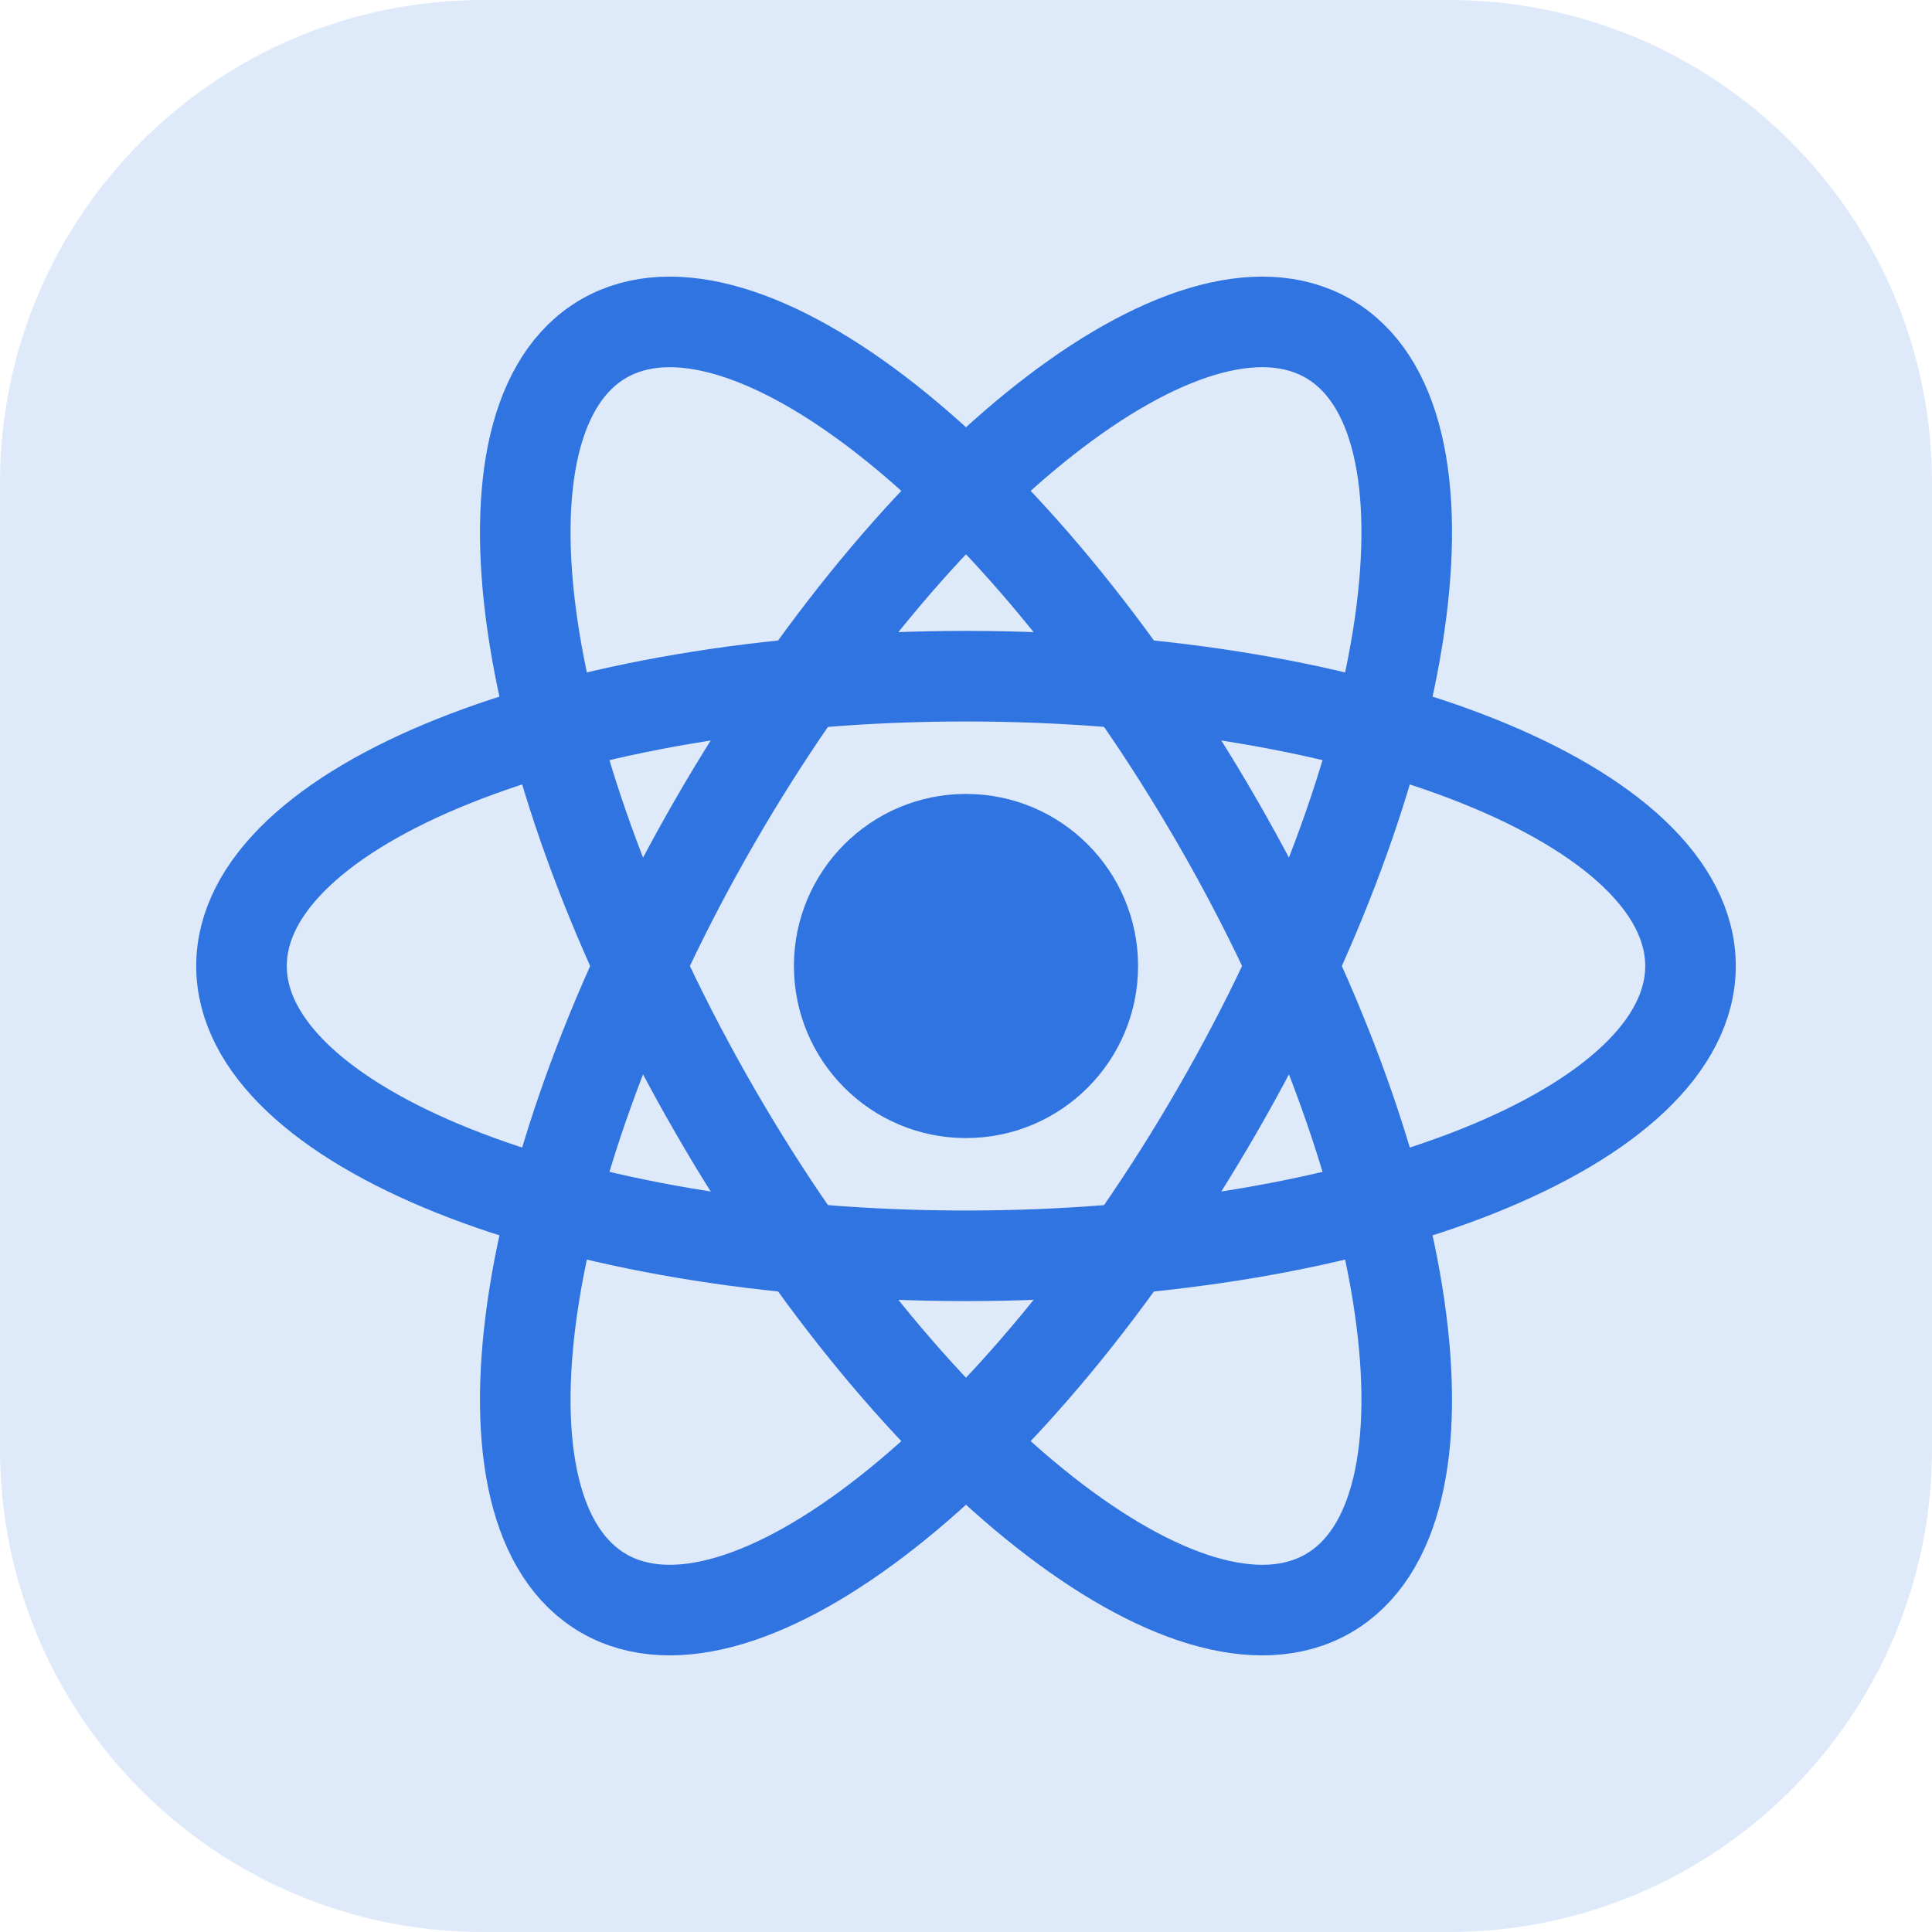
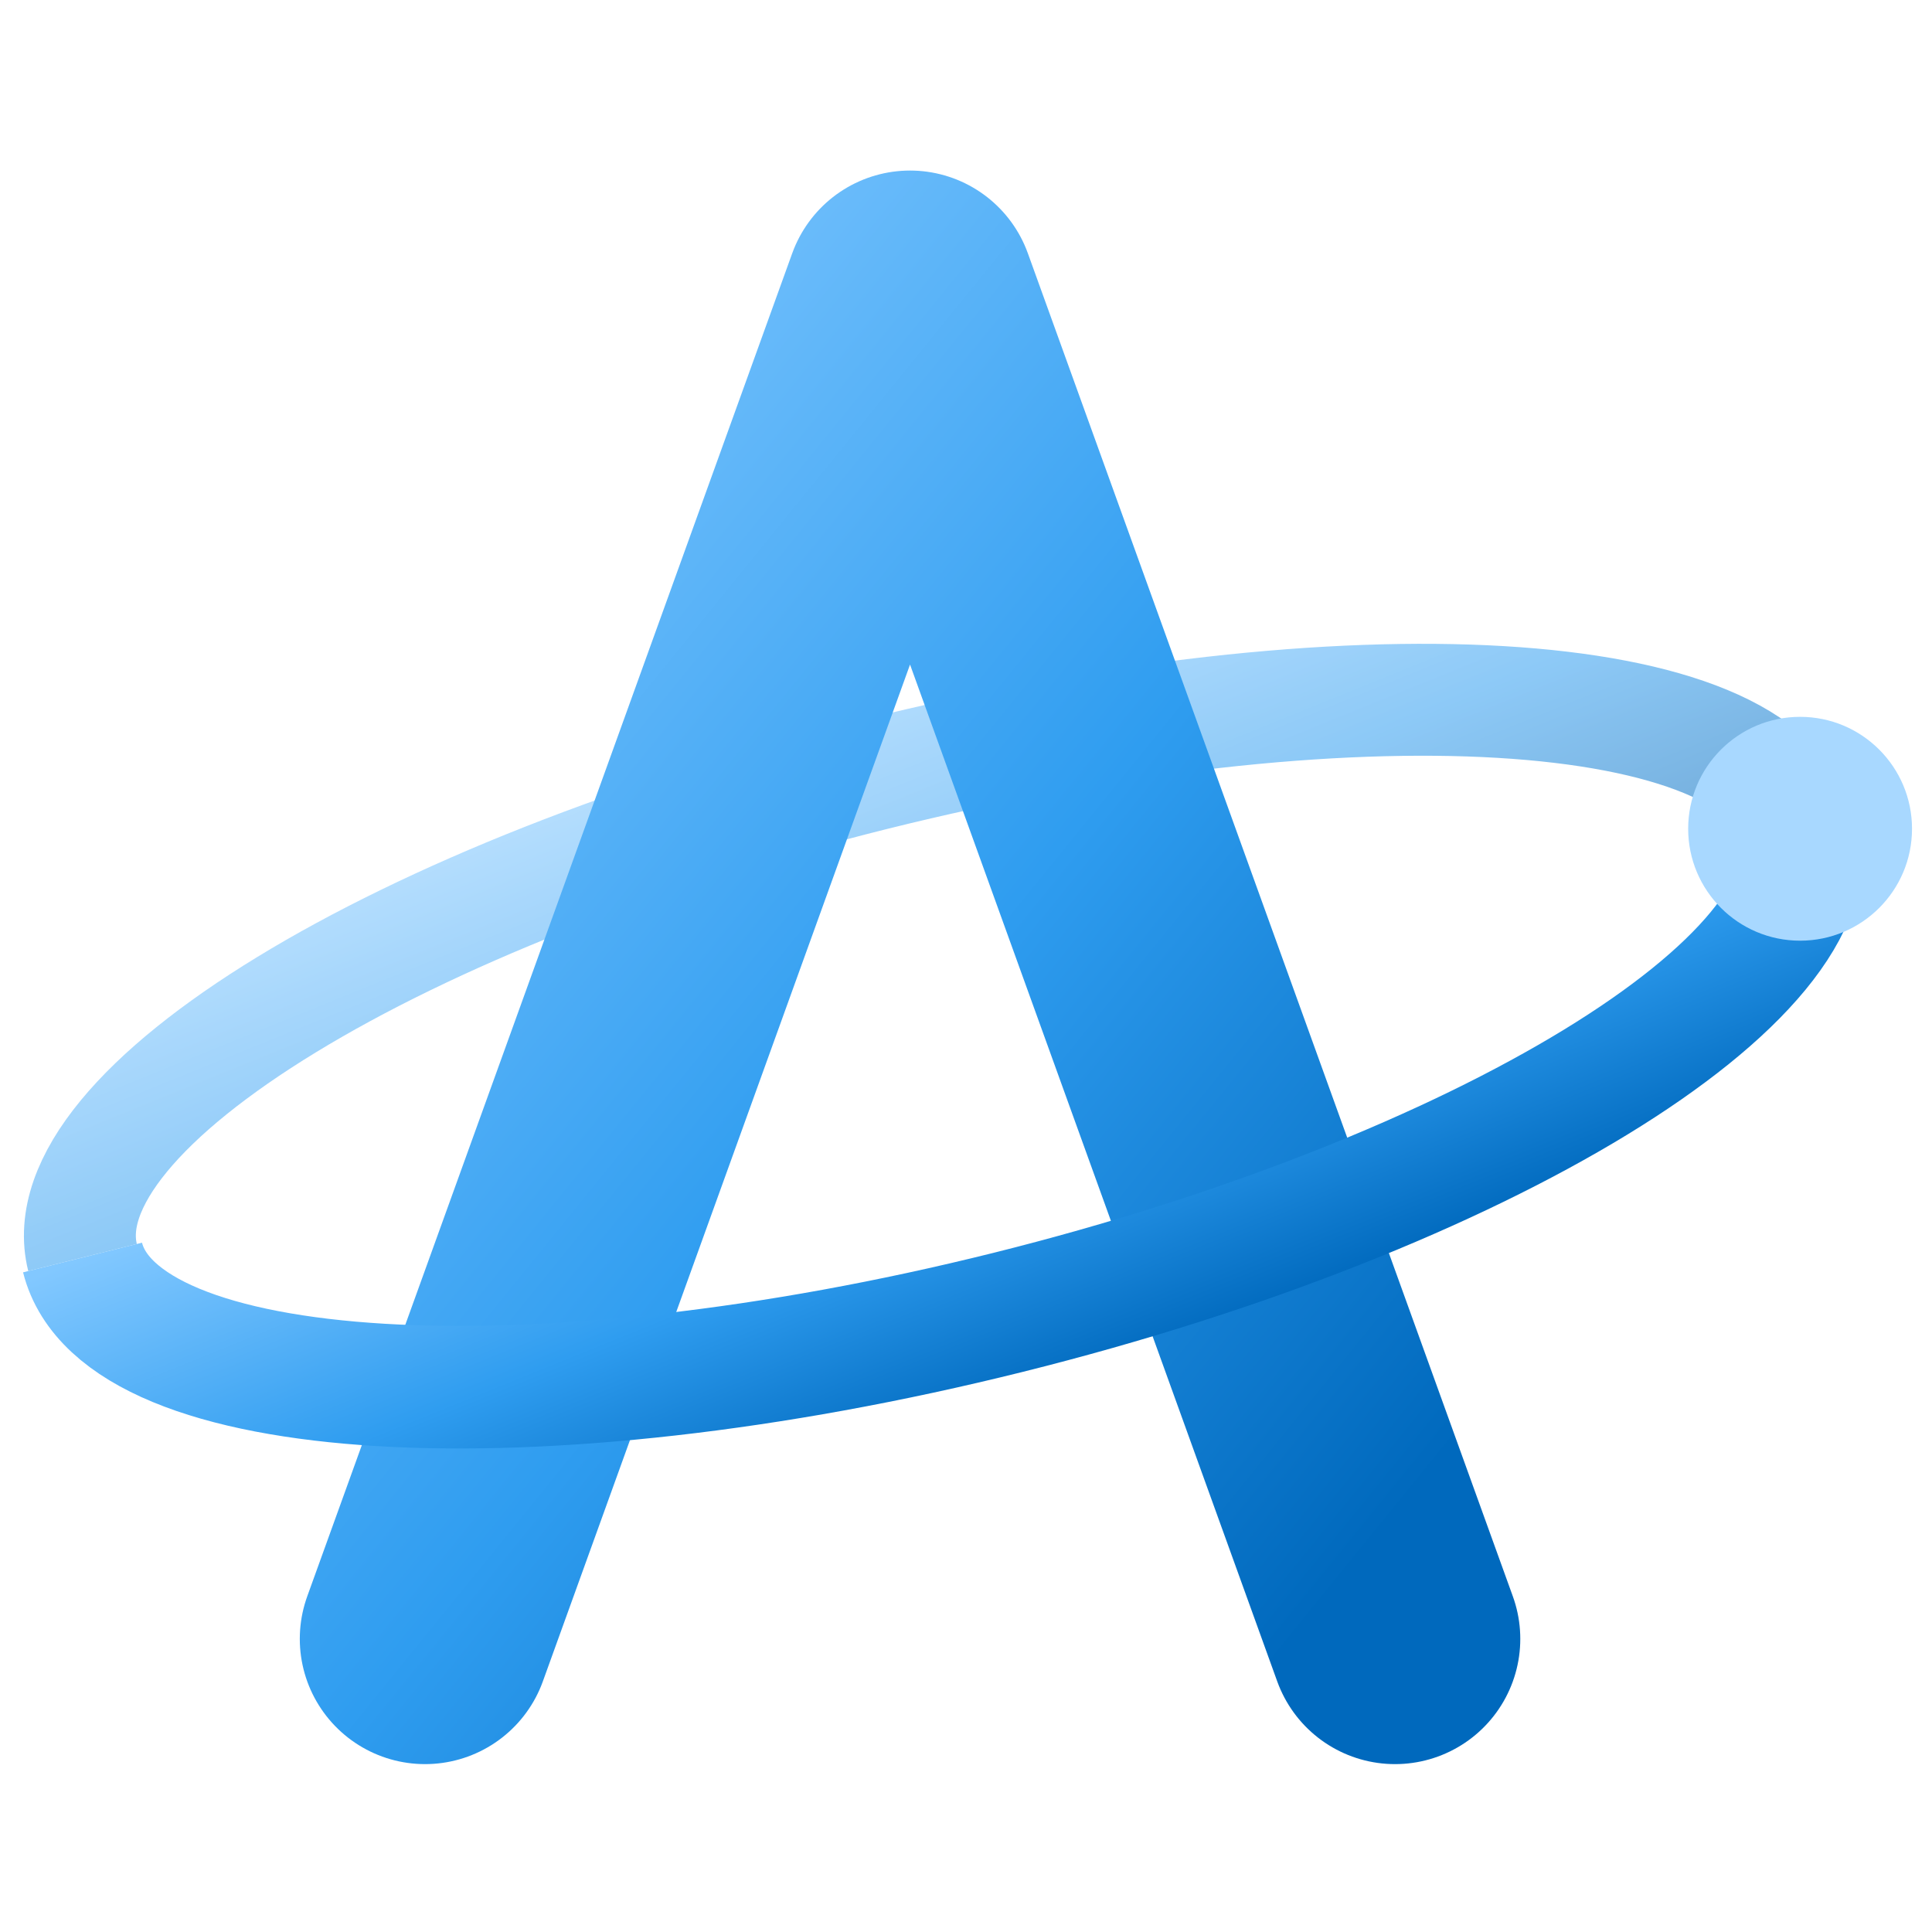
- <svg xmlns="http://www.w3.org/2000/svg" width="32" height="32" viewBox="0 0 32 32" fill="none" role="img" aria-label="TinyAtom">
-   <rect width="32" height="32" rx="8" fill="#2F74E0" fill-opacity="0.16" />
-   <g stroke="#2F74E0" stroke-width="1.5" fill="none">
-     <ellipse cx="16" cy="16" rx="12" ry="4.8" />
-     <ellipse cx="16" cy="16" rx="12" ry="4.8" transform="rotate(60 16 16)" />
-     <ellipse cx="16" cy="16" rx="12" ry="4.8" transform="rotate(120 16 16)" />
+ <svg xmlns="http://www.w3.org/2000/svg" width="32" height="32" viewBox="170.5 167 725 725" fill="none" role="img" aria-label="TinyAtom">
+   <defs>
+     <linearGradient id="blue" x1="0" y1="0" x2="0.9" y2="1">
+       <stop offset="0" stop-color="#82c8ff" />
+       <stop offset="0.55" stop-color="#2f9df0" />
+       <stop offset="1" stop-color="#0069bd" />
+     </linearGradient>
+   </defs>
+   <g transform="rotate(-14 512 512)">
+     <path d="M180 560 A332 104 0 0 1 844 560" stroke="url(#blue)" stroke-width="42" fill="none" opacity="0.55" />
  </g>
-   <circle cx="16" cy="16" r="2.85" fill="#2F74E0" />
+   <path d="M330 782 L512 278 L694 782" stroke="url(#blue)" stroke-width="94" fill="none" stroke-linecap="round" stroke-linejoin="round" />
+   <g transform="rotate(-14 512 512)">
+     <path d="M180 560 A332 104 0 0 0 844 560" stroke="url(#blue)" stroke-width="46" fill="none" />
+   </g>
+   <circle cx="846" cy="478" r="42" fill="#a8d8ff" />
</svg>
